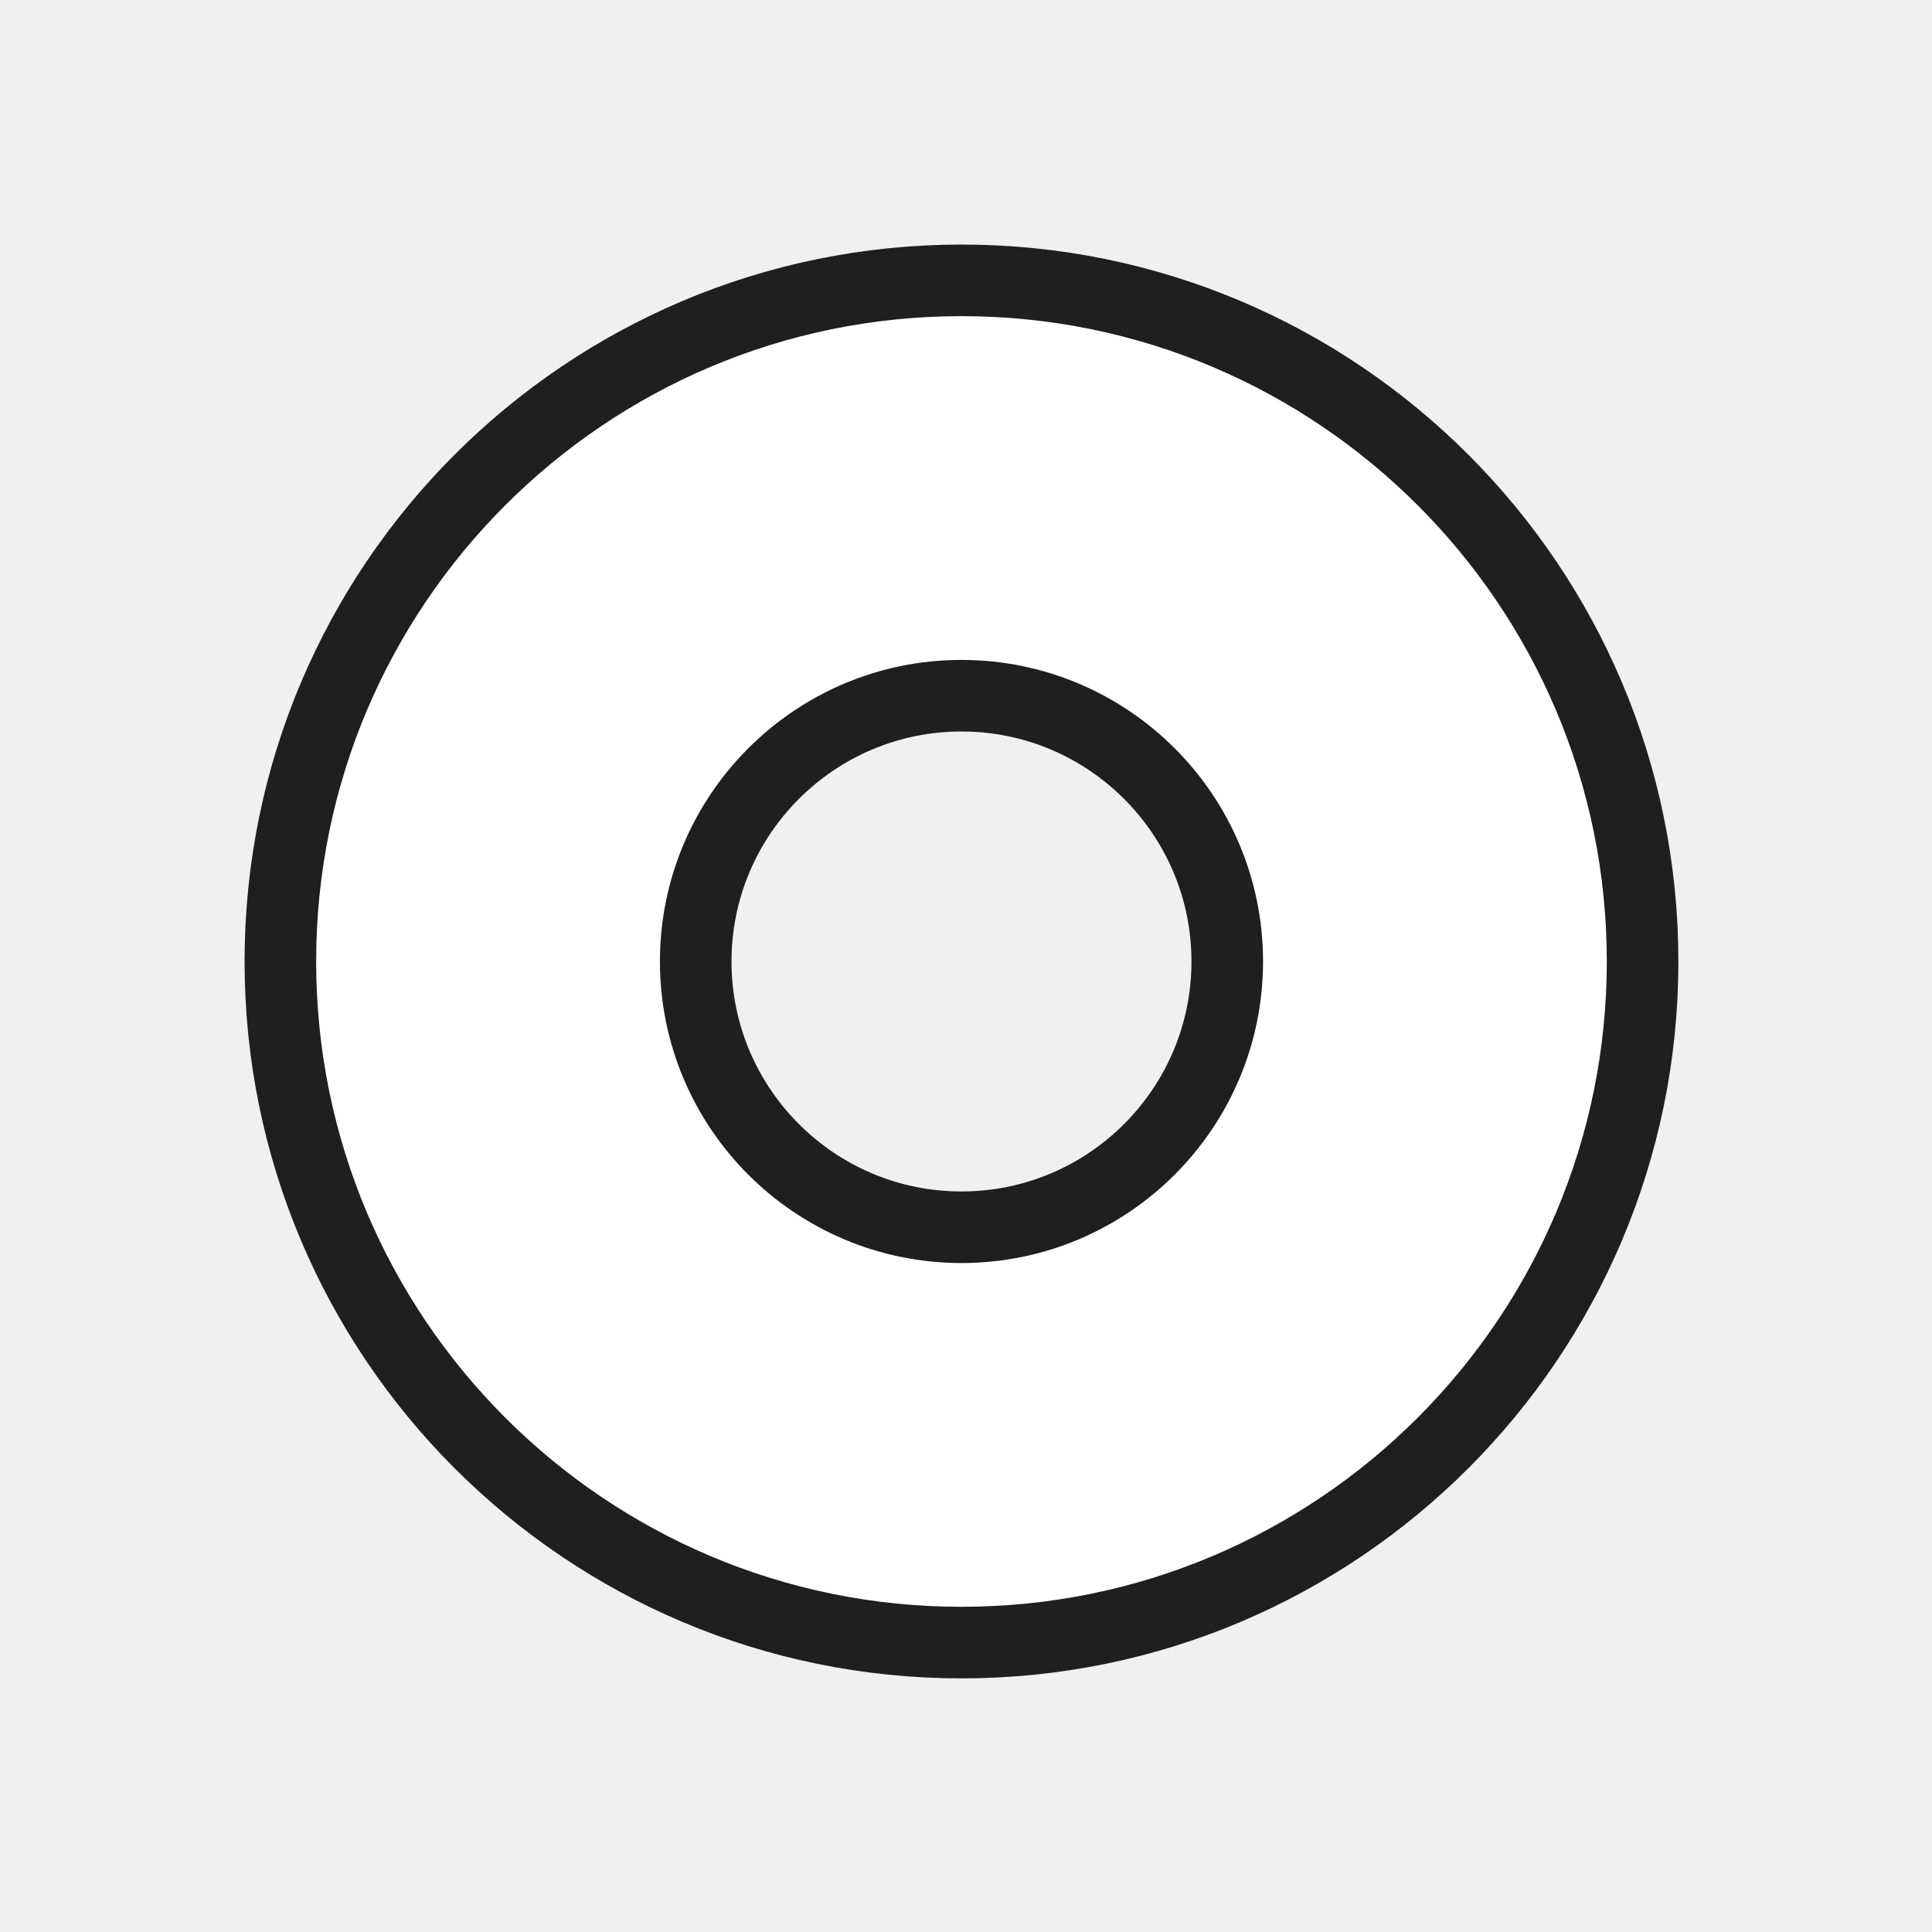
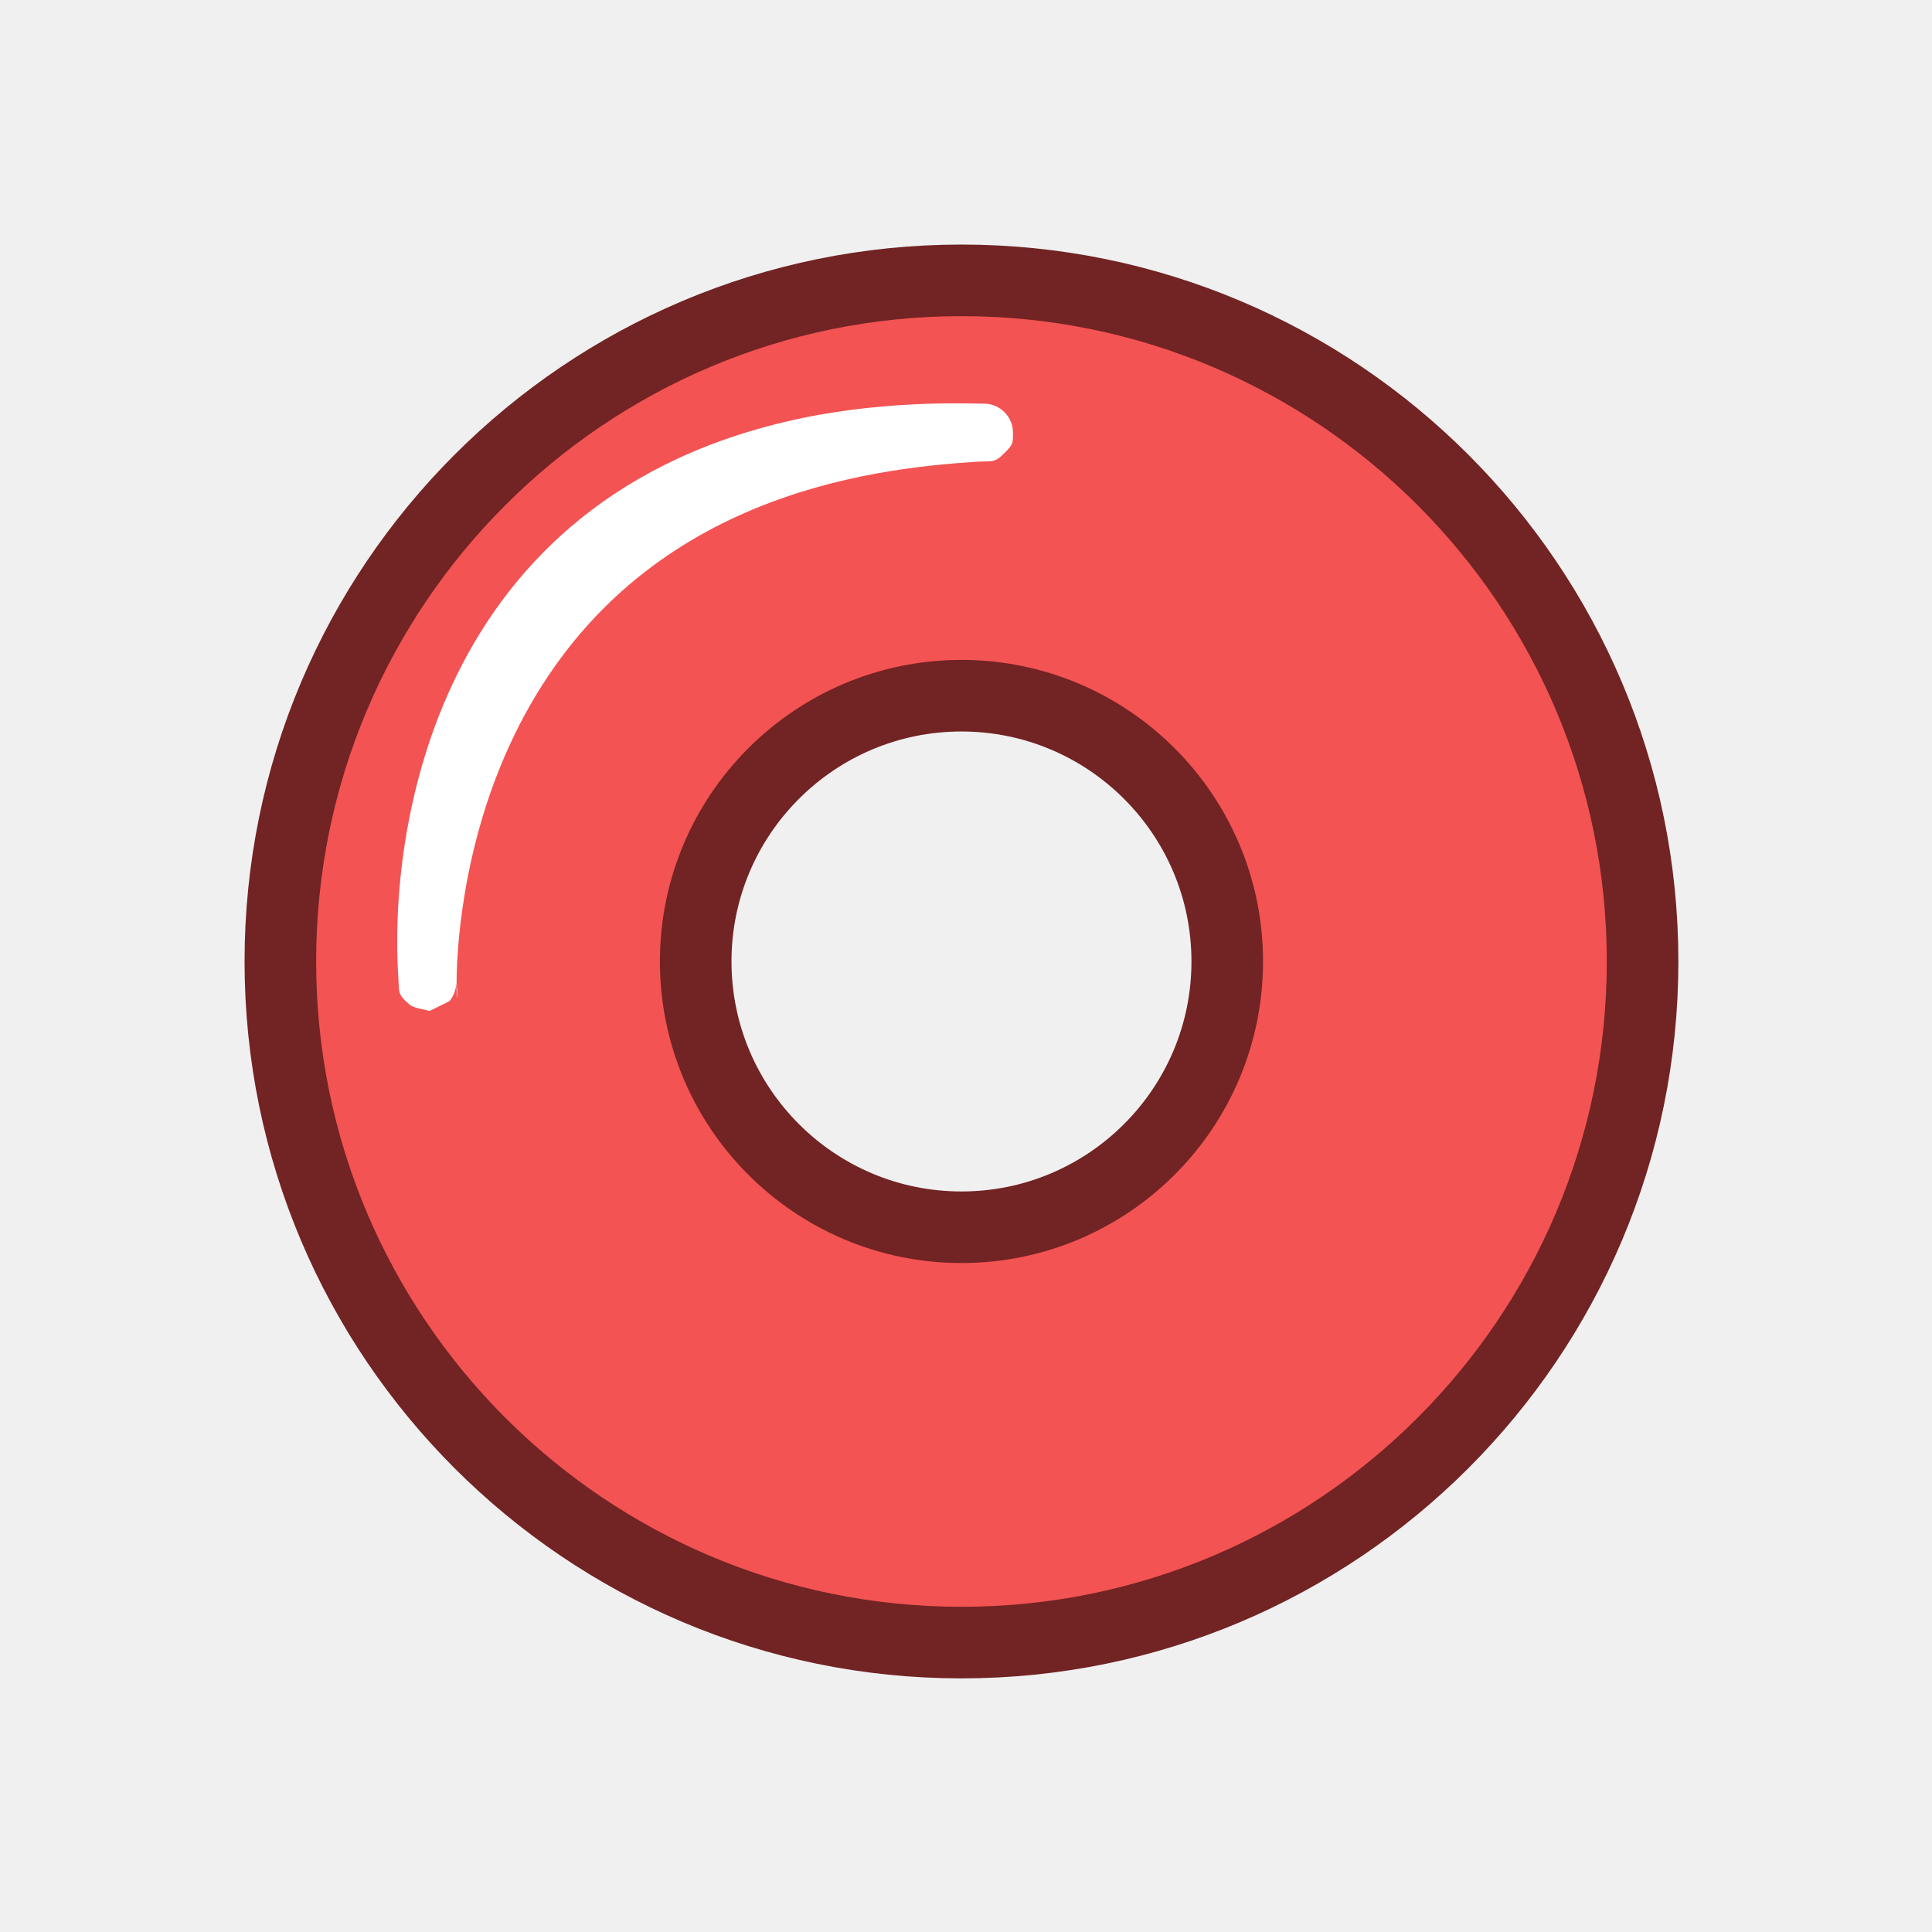
<svg xmlns="http://www.w3.org/2000/svg" width="100%" height="100%" viewBox="0 0 178 178" version="1.1" xml:space="preserve" style="fill-rule:evenodd;clip-rule:evenodd;stroke-linecap:round;stroke-linejoin:round;stroke-miterlimit:1.5;">
-   <g transform="matrix(1,0,0,1,-1153.961,-284.3148)">
-     <g id="wk" transform="matrix(0.278212,0,0,0.319339,1599.733,205.6174)">
+   <g transform="matrix(1,0,0,1,-1578.786,-284.3148)">
+     <g id="wk" transform="matrix(0.278212,0,0,0.319339,2024.557,205.6174)">
      <rect x="-1602.271" y="246.438" width="636.799" height="554.787" style="fill:none;" />
      <g transform="matrix(3.011953,0,0,2.62405,-3909.604,-5927.603)">
-         <path d="M871.771,2383.692C913.102,2383.692 946.658,2417.248 946.658,2458.58C946.658,2499.911 913.102,2533.467 871.771,2533.467C830.439,2533.467 796.883,2499.911 796.883,2458.58C796.883,2417.248 830.439,2383.692 871.771,2383.692ZM871.771,2429.359C855.643,2429.359 842.55,2442.452 842.55,2458.58C842.55,2474.707 855.643,2487.801 871.771,2487.801C887.898,2487.801 900.992,2474.707 900.992,2458.58C900.992,2442.452 887.898,2429.359 871.771,2429.359Z" style="fill:white;stroke:rgb(31,31,31);stroke-width:7.87px;" />
+         <path d="M871.771,2383.692C913.102,2383.692 946.658,2417.248 946.658,2458.58C946.658,2499.911 913.102,2533.467 871.771,2533.467C830.439,2533.467 796.883,2499.911 796.883,2458.58C796.883,2417.248 830.439,2383.692 871.771,2383.692ZM871.771,2429.359C855.643,2429.359 842.55,2442.452 842.55,2458.58C842.55,2474.707 855.643,2487.801 871.771,2487.801C887.898,2487.801 900.992,2474.707 900.992,2458.58C900.992,2442.452 887.898,2429.359 871.771,2429.359Z" style="fill:rgb(243,83,83);stroke:rgb(114,35,35);stroke-width:7.87px;" />
+       </g>
+       <g transform="matrix(3.594379,0,0,3.131466,-7269.548,252.4102)">
+         <path d="M1618.769,88.491C1618.773,88.405 1618.771,88.369 1618.773,88.406C1618.916,90.666 1618.753,90.403 1618.769,88.491ZM1618.769,88.491C1618.758,88.787 1618.678,89.69 1618.113,90.336C1618.102,90.349 1616.289,91.245 1616.28,91.242C1615.641,91.026 1614.872,91.03 1614.363,90.585C1613.306,89.66 1613.496,89.5 1613.402,88.1C1612.541,75.266 1616.323,43.704 1650.703,36.593C1658.896,34.899 1666.56,35.294 1667.34,35.284C1668.441,35.271 1669.118,35.936 1669.234,36.051C1670.025,36.828 1670.032,37.763 1670.033,37.926C1670.042,38.998 1670.018,39.048 1669.267,39.813C1668.302,40.794 1668.145,40.547 1666.774,40.631C1656.497,41.269 1635.975,43.863 1625.076,63.906C1619.571,74.03 1618.803,84.626 1618.769,88.491Z" style="fill:white;" />
      </g>
    </g>
  </g>
</svg>
